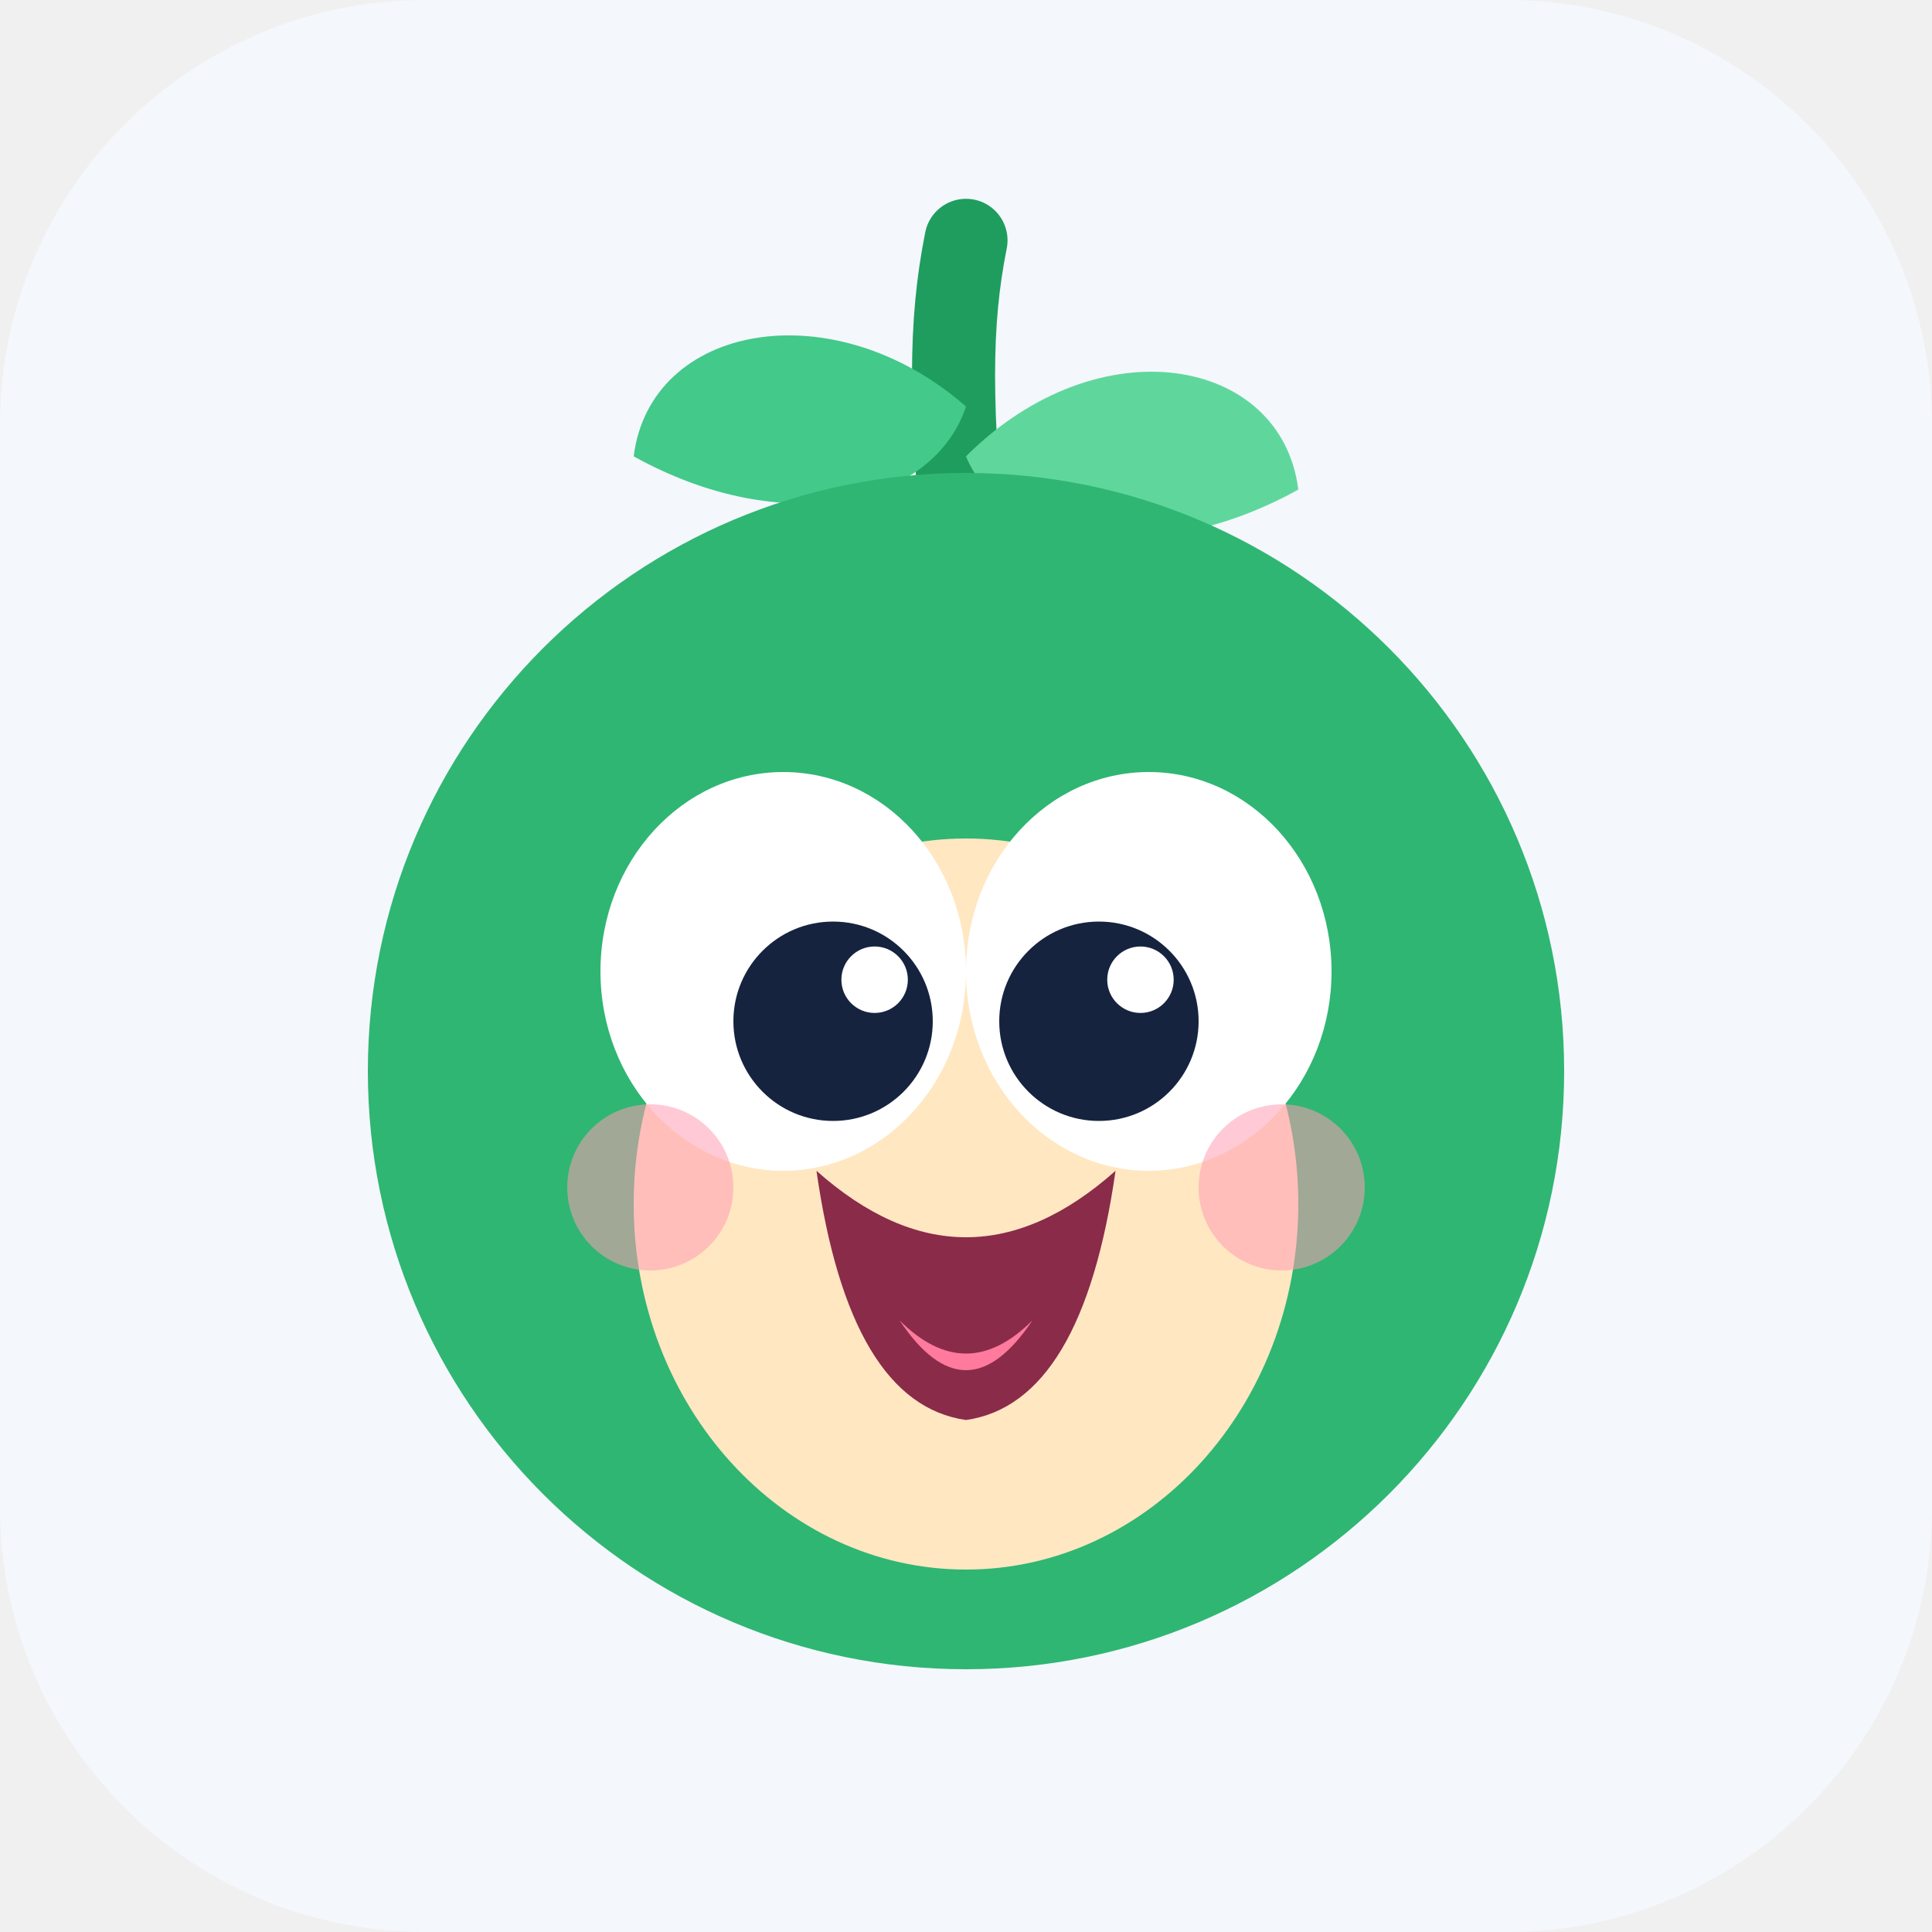
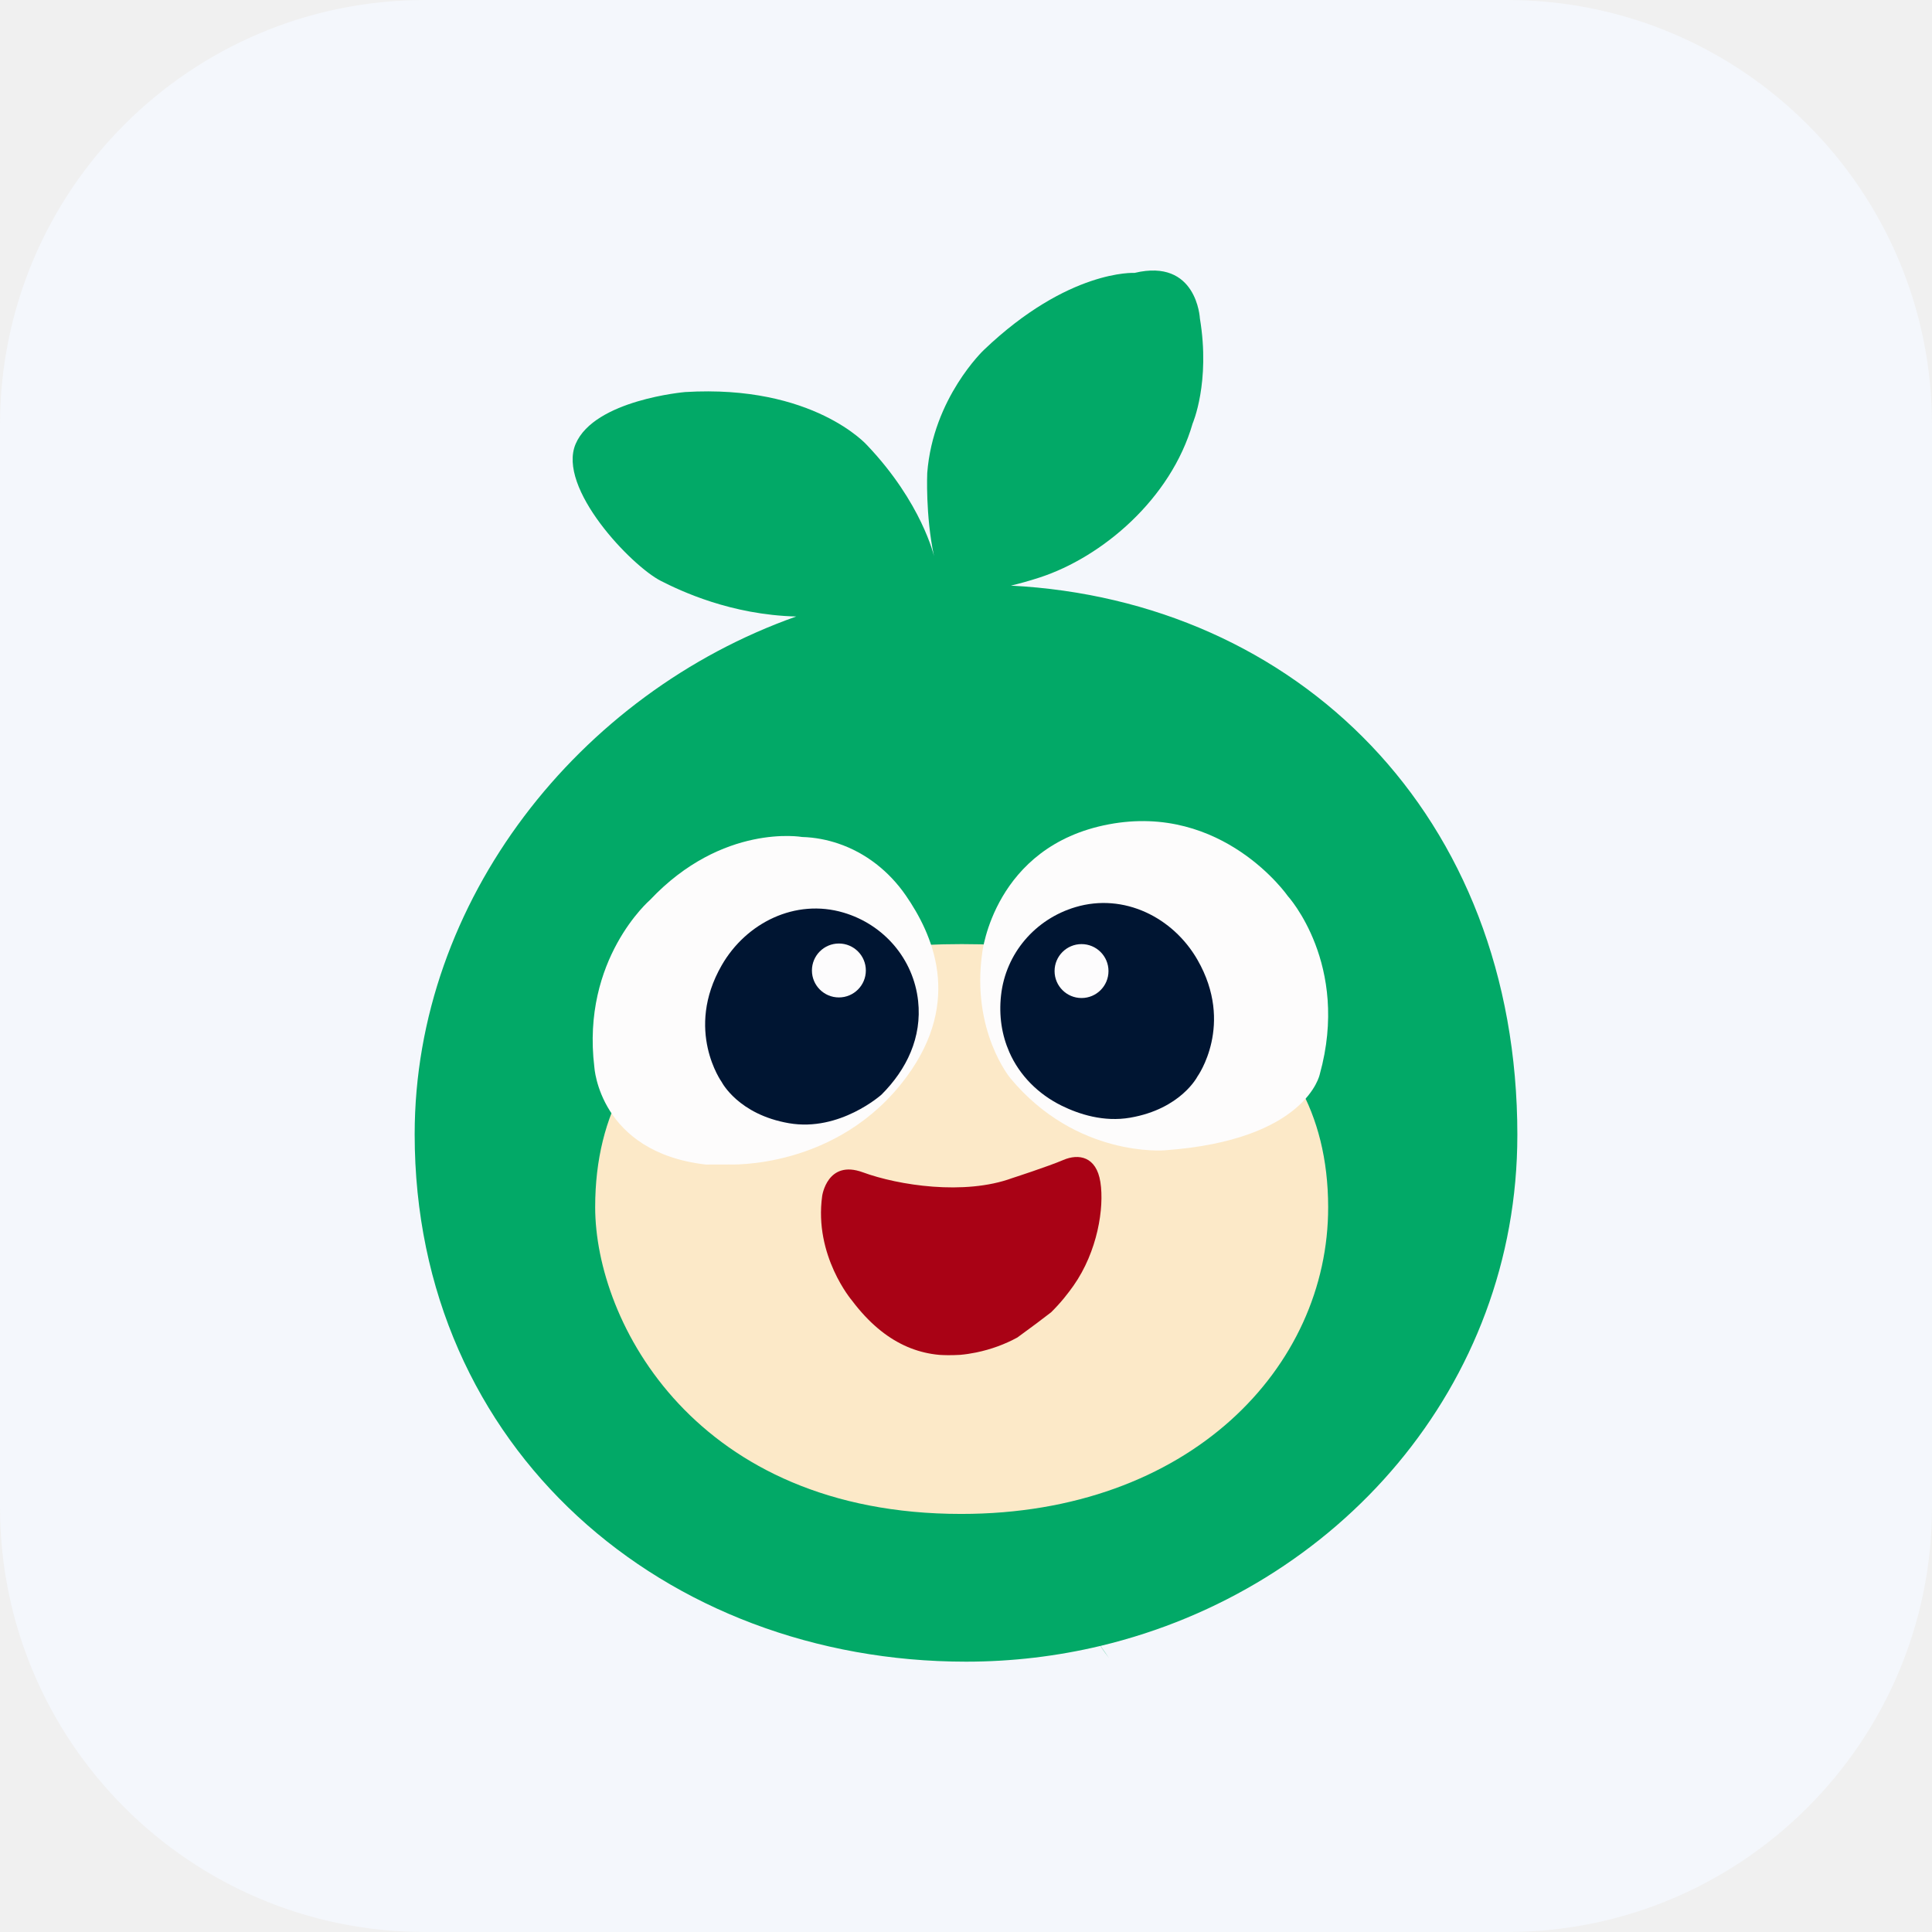
<svg xmlns="http://www.w3.org/2000/svg" viewBox="0 0 100 100" role="img" aria-label="iGROWth">
  <style>
    .bg { fill: #f4f7fc }
    @media (prefers-color-scheme: dark) { .bg { fill: #0E2A5C } }
  </style>
  <rect class="bg" width="100" height="100" rx="22" />
-   <g transform="translate(50 52) scale(.86) translate(-50 -52)">
-     <path d="M50 26 C49 16 49 11 50 6" fill="none" stroke="#1f9d5f" stroke-width="5" stroke-linecap="round" />
-     <path d="M50 16 C42 9 31 11 30 19 C39 24 48 22 50 16 Z" fill="#43c98a" />
-     <path d="M50 19 C58 11 69 13 70 21 C61 26 52 24 50 19 Z" fill="#5fd79c" />
-     <circle cx="50" cy="56" r="36" fill="#2FB673" />
-     <ellipse cx="50" cy="64" rx="20" ry="22" fill="#FFE7C2" />
-     <ellipse cx="39" cy="50" rx="11" ry="12" fill="#fff" />
-     <ellipse cx="61" cy="50" rx="11" ry="12" fill="#fff" />
-     <circle cx="42" cy="53" r="6" fill="#16233f" />
-     <circle cx="58" cy="53" r="6" fill="#16233f" />
-     <circle cx="44.5" cy="50.5" r="2" fill="#fff" />
-     <circle cx="60.5" cy="50.5" r="2" fill="#fff" />
-     <circle cx="31" cy="63" r="5" fill="#ff9db3" opacity=".55" />
-     <circle cx="69" cy="63" r="5" fill="#ff9db3" opacity=".55" />
-     <path d="M41 62 Q50 70 59 62 Q57 76 50 77 Q43 76 41 62 Z" fill="#8a2b4a" />
-     <path d="M46 71 Q50 75 54 71 Q52 74 50 74 Q48 74 46 71 Z" fill="#ff7a9c" />
+   <g transform="translate(14.52 9.79) scale(0.04684)">
+     <path fill="#038657" d="m251.4,827.07s-.42.13-1.19.42c.3.45.59.9.88,1.35l.3-1.78Z" />
+     <g>
+       <path fill="#02a967" d="m1366.74,1045.26c0-354.21-244.04-590.8-559.7-607.14,9.49-2.23,20.04-5.14,31.75-8.95,69.04-22.48,145.03-86.69,169.11-170.17,0,0,19.8-45.48,8.03-116.13,0,0-3.21-66.89-72.24-50.3,0,0-72.78-4.28-166.43,85.08,0,0-56.19,52.98-62.61,135.93,0,0-2.14,46.56,7.48,92.04,0,0-13.38-58.86-73.84-122.54,0,0-59.4-67.43-201.21-58.86,0,0-100.08,8.56-120.94,57.26-20.87,48.7,61.54,134.85,94.18,151.44,21.58,10.97,77.11,37.46,149.54,39.33-240.07,84.92-421.63,313.88-421.63,572.21,0,348.37,276.76,582.73,609.25,582.73,51.07,0,100.82-6.02,148.46-17.38,2.89,4.28,6.12,8.84,9.73,13.64l-9.57-13.68c262.44-62.65,460.63-287.64,460.63-564.5Z" />
+       <path fill="#fce9c8" d="m347.7,1124.73c.09-210.94,185.2-290.47,405.12-290.47s404.46,79.53,404.85,290.47c.33,177.24-153.49,339.21-405.49,339.21-293.4,0-404.54-211.81-404.49-339.21Z" />
+       <g>
+         <path fill="#fdfcfc" d="m495,1077.77s120.94,6.29,196.93-96.99c62.35-84.75,27.98-158.36-1.01-200.35-18.3-26.51-44.22-47.08-74.75-57.34-11.87-3.99-25.24-6.8-39.83-7.2,0,0-87.76-15.52-168.03,69.57,0,0-75.99,65.29-61.54,184.62,0,0,5.35,94.06,123.08,107.77l25.15-.07Z" />
+         <path fill="#001532" d="m487.51,986.66s-41.21-57.26,0-128.97c27-46.99,81.31-74.04,134.67-58.22,44.63,13.23,77.32,51.24,82.38,97.63,4.38,40.19-12.56,75.58-40.45,103.47,0,0-46.02,41.3-102.21,31.62-56.19-9.68-74.38-45.53-74.38-45.53Z" />
+         <circle fill="#fdfcfd" cx="617.01" cy="863.4" r="29.79" />
+       </g>
+       <path fill="#a90215" d="m905.98,1097.28c-4.41-28.5-24.08-31.71-40.93-24.49-16.86,7.23-56.59,20.07-56.59,20.07-52.58,19.27-125.63,8.04-164.96-6.42-39.33-14.44-44.95,26.09-44.95,26.09-9.23,66.22,32.91,115.59,32.91,115.59,2.4,3.19,4.81,6.22,7.24,9.11,18.46,22.03,37.89,35.86,57.69,43.57,10.34,4.01,20.78,6.37,31.25,7.34.39.04.77.05,1.15.08,3.52.22,11.7.57,22.14-.06,5.94-.53,11.89-1.43,17.8-2.64,16.65-3.44,31.75-9.06,45.5-16.55,15.59-11.27,28.22-20.83,37.25-27.82,4.98-4.88,9.73-10.1,14.27-15.6,2.01-2.45,3.97-4.96,5.9-7.53,1.57-2.08,3.12-4.2,4.64-6.35,26.49-37.73,34.12-85.89,29.7-114.38Z" />
+       <path fill="#fdfcfc" d="m775.41,843.78s13.08-117.73,139.52-141.81c126.44-24.08,198.15,79.2,198.15,79.2,0,0,69.03,75.45,35.32,196.93,0,0-14.45,72.78-171.24,84.02,0,0-97.4,8.56-170.71-79.74,0,0-43.35-51.91-31.04-138.6Z" />
+       <g>
+         <path fill="#001532" d="m1013.23,980.55s41.21-57.26,0-128.97c-27-46.99-81.31-74.04-134.67-58.22-44.63,13.23-77.32,51.24-82.38,97.63-2.46,22.61.83,43.6,9.15,62.6,11.38,25.99,32.21,46.57,57.65,59.13,19.48,9.61,46.72,18.38,75.86,13.36,56.19-9.68,74.38-45.53,74.38-45.53Z" />
+         <circle fill="#fdfcfd" cx="885.14" cy="864.05" r="29.79" />
+       </g>
+     </g>
  </g>
</svg>
